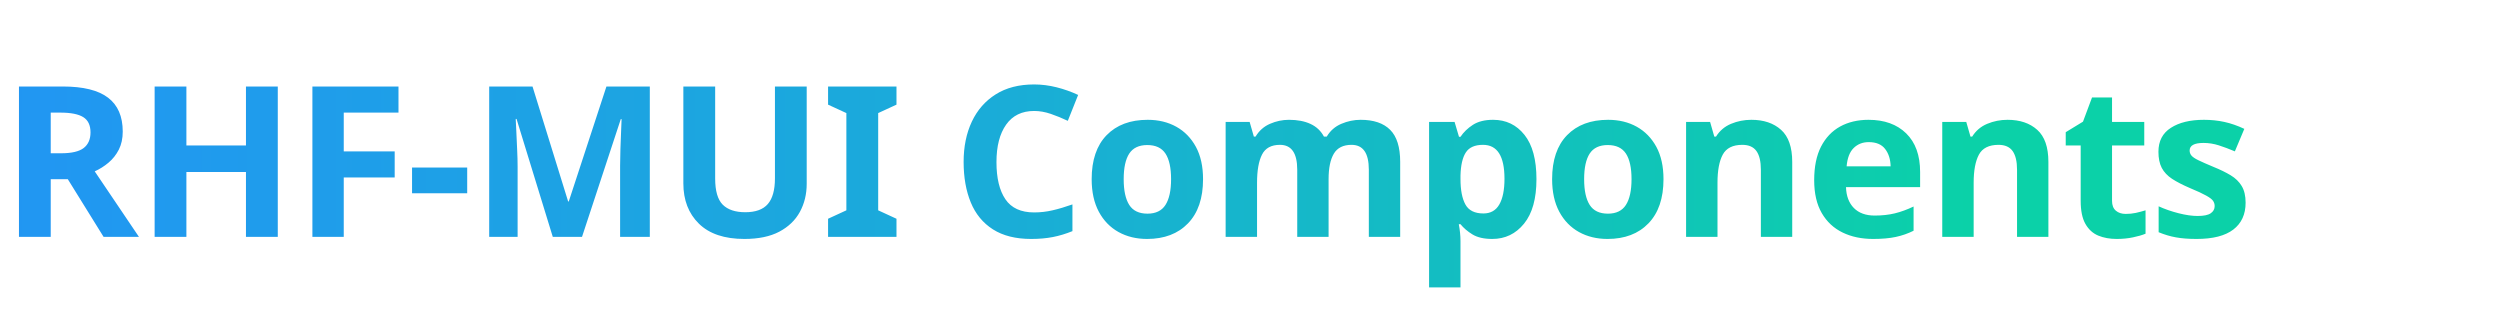
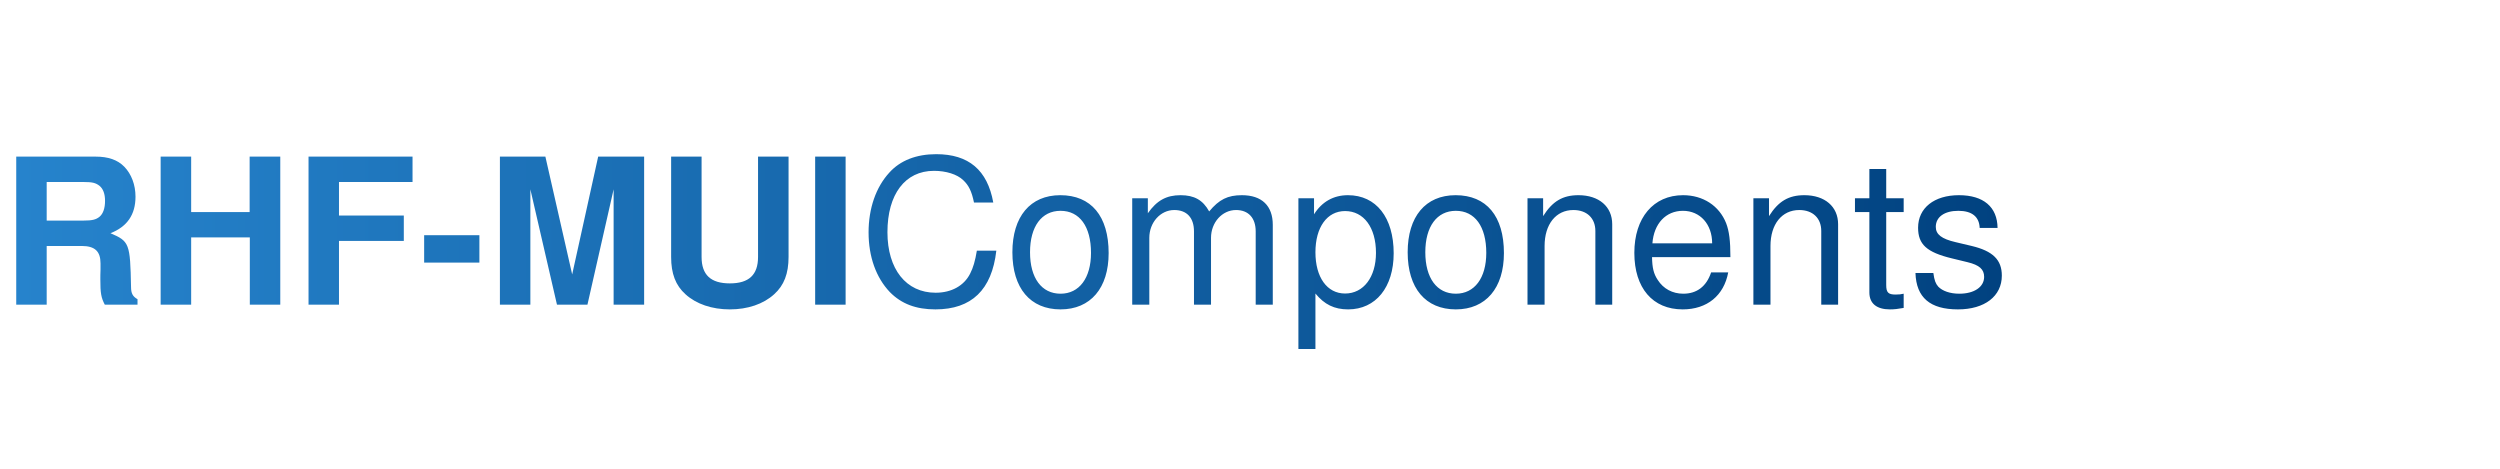
- <svg xmlns="http://www.w3.org/2000/svg" viewBox="0 0 760 100" width="1520" height="200">
+ <svg xmlns="http://www.w3.org/2000/svg" width="640" height="120" viewBox="0 0 640 120">
  <defs>
-     <linearGradient id="wg" x1="0" y1="0" x2="600" y2="0" gradientUnits="userSpaceOnUse">
-       <stop offset="0%" stop-color="#2196F3" />
-       <stop offset="50%" stop-color="#1AACD8" />
-       <stop offset="100%" stop-color="#0BD1A8" />
+     <linearGradient id="g" x1="0" y1="0" x2="1" y2="0">
+       <stop offset="0%" stop-color="#2683cc" />
+       <stop offset="100%" stop-color="#014280" />
    </linearGradient>
  </defs>
-   <text x="0" y="72" font-family="Poppins, sans-serif" font-weight="800" font-size="64" letter-spacing="-1" fill="url(#wg)">RHF-MUI Components</text>
+   <text x="0" y="78" font-family="Space Grotesk, Helvetica, Arial, sans-serif" font-size="52" font-weight="700" fill="url(#g)">RHF-MUI<tspan font-weight="400"> Components</tspan>
+   </text>
</svg>
